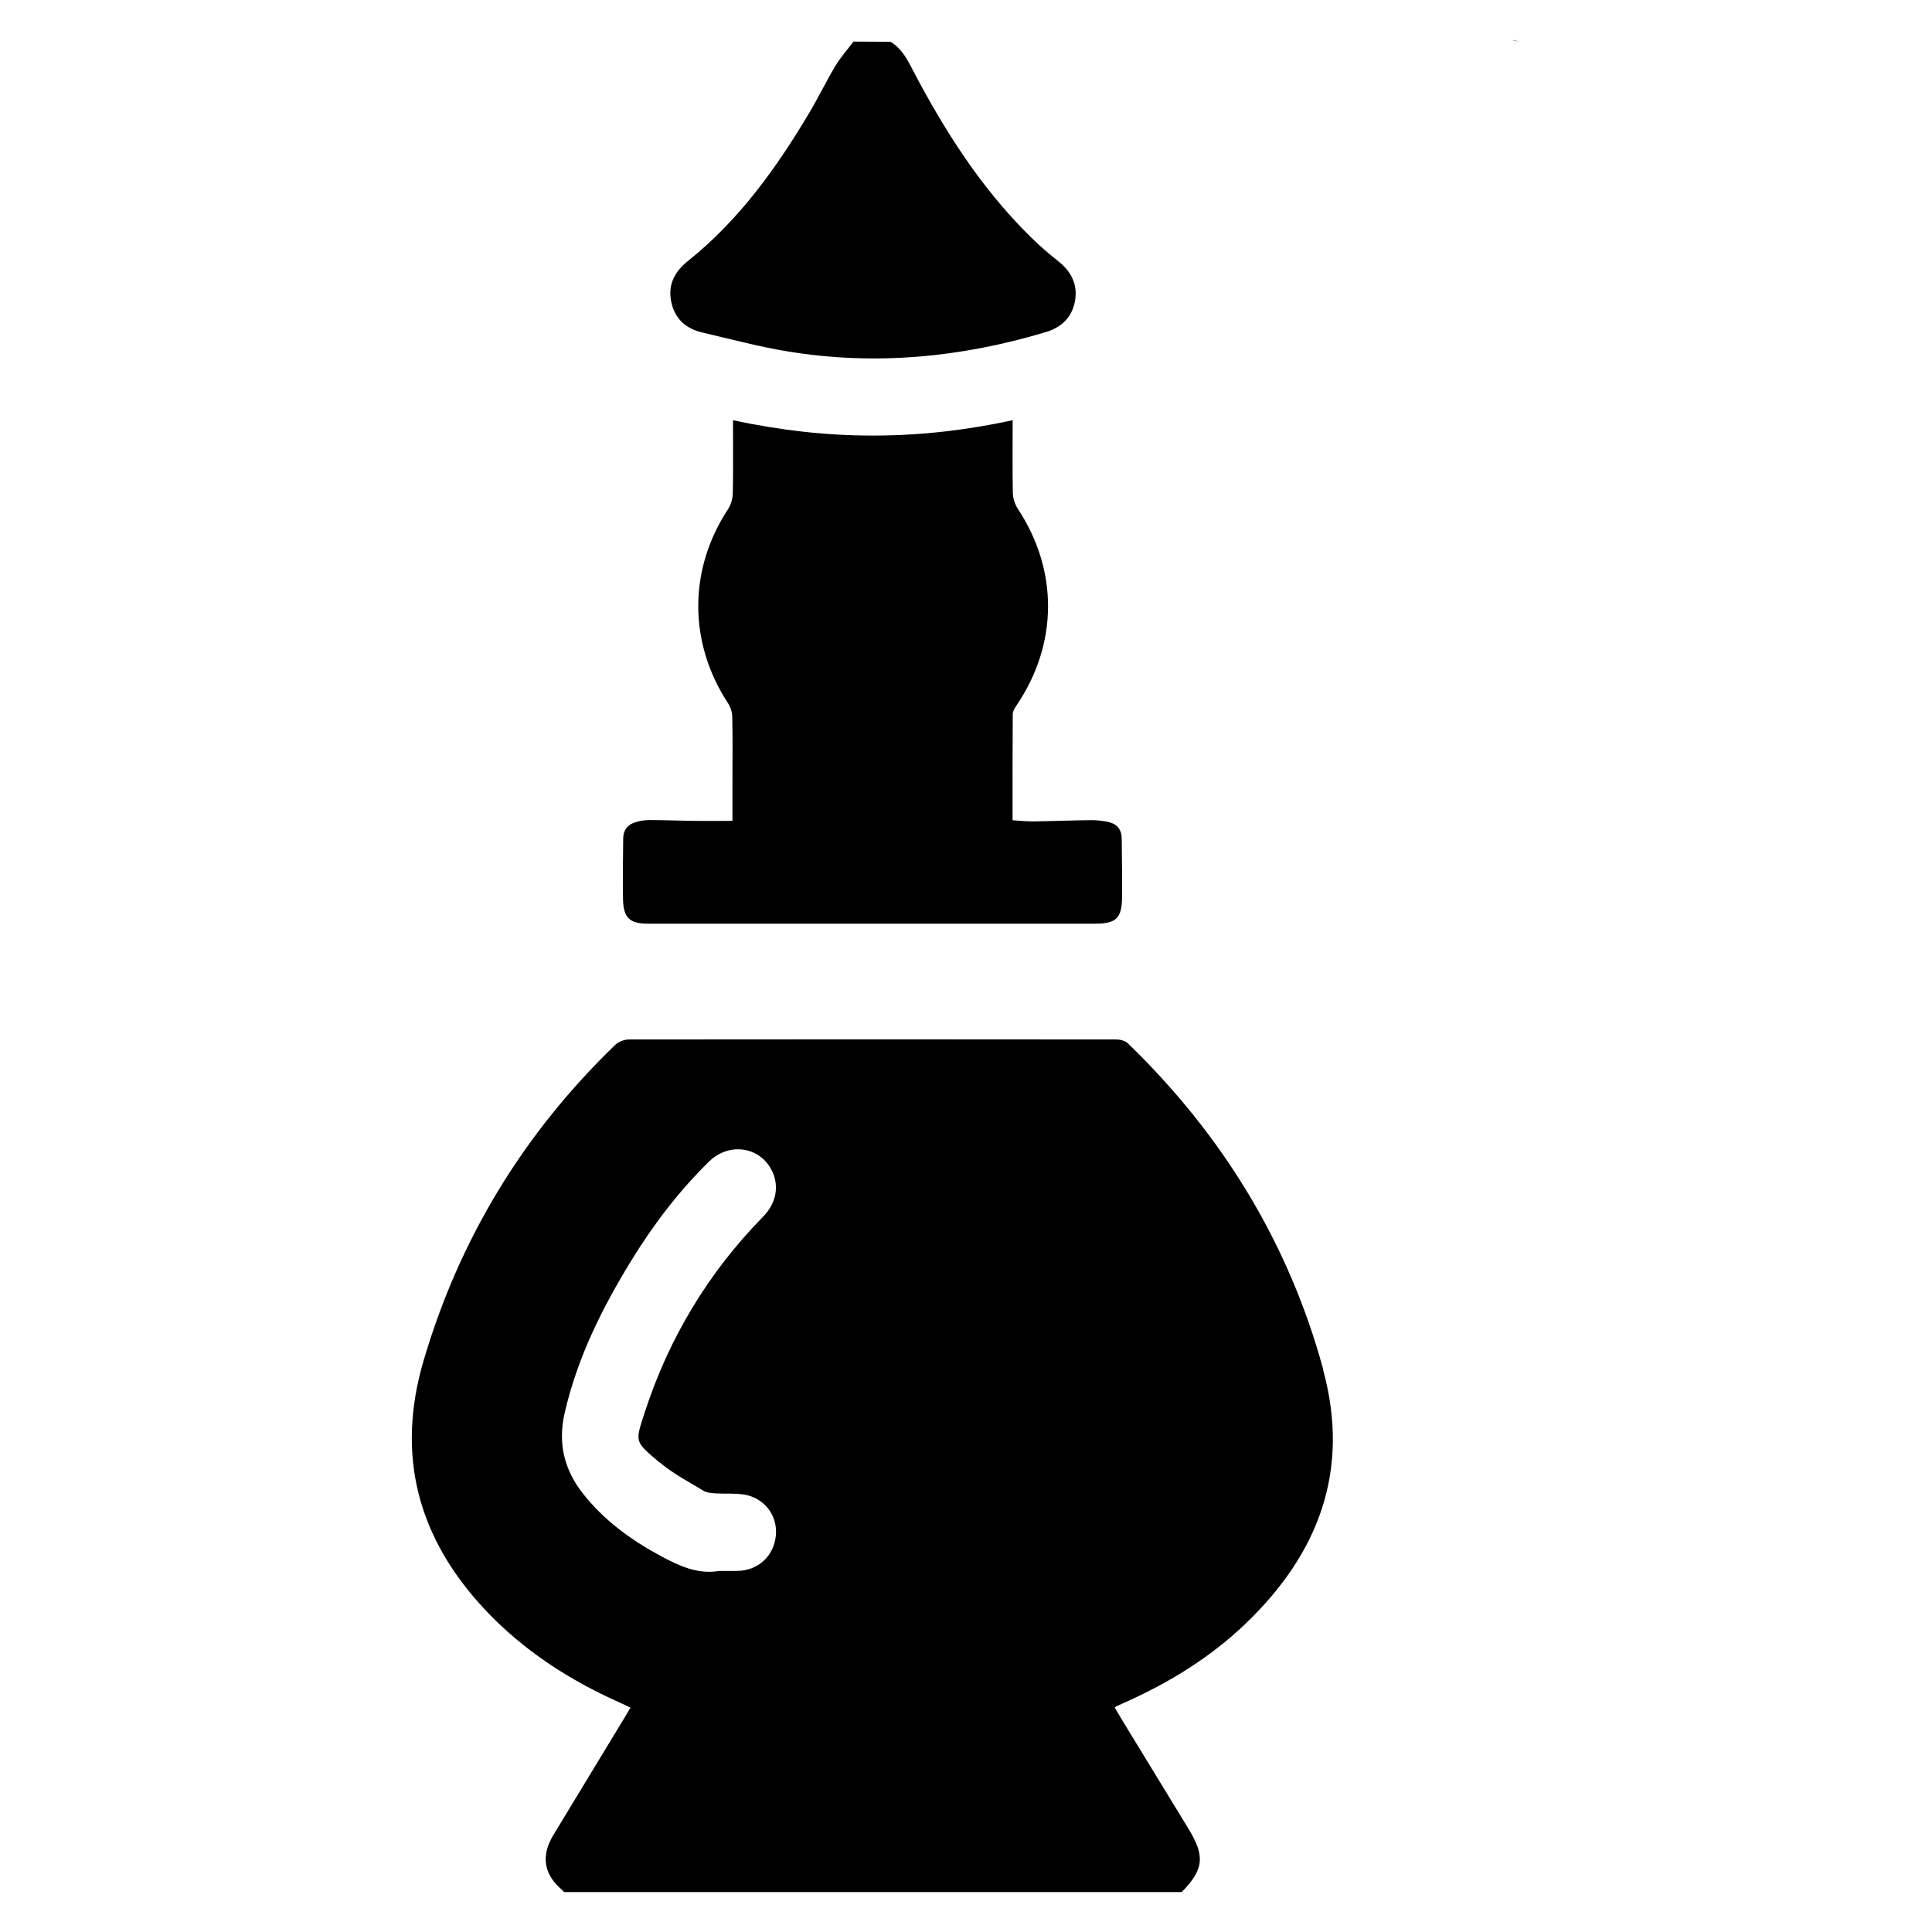
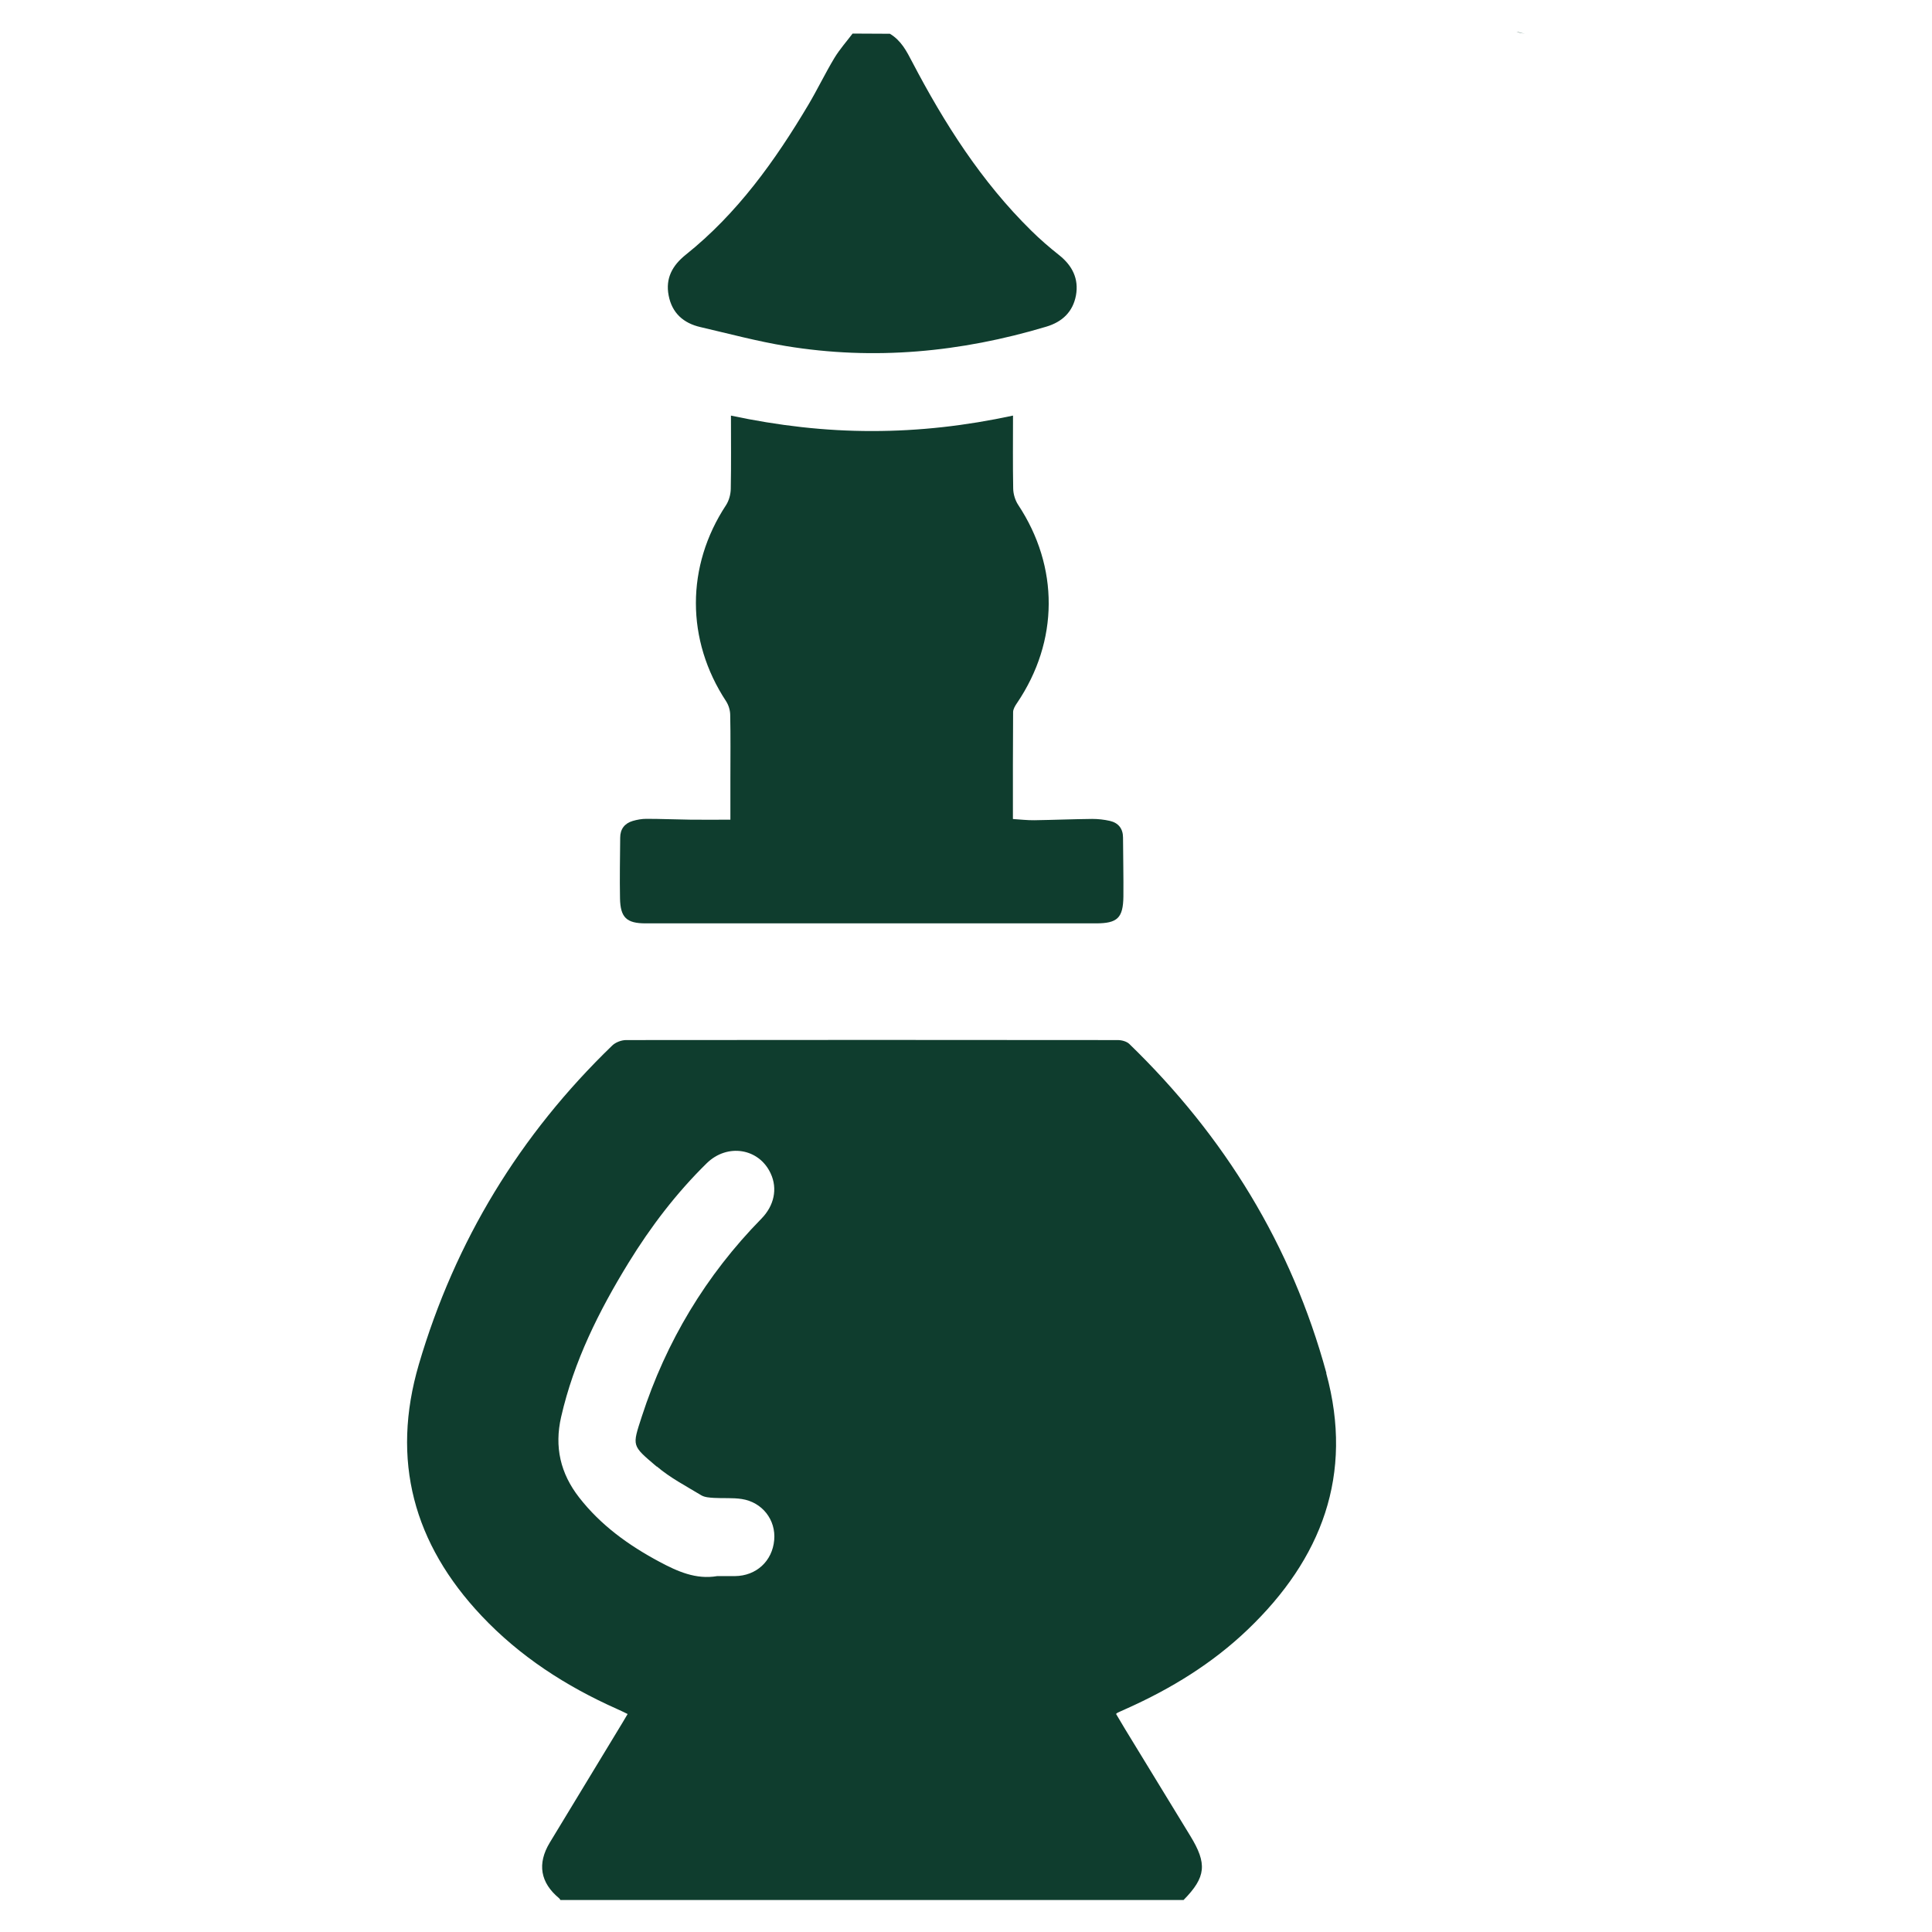
- <svg xmlns="http://www.w3.org/2000/svg" id="Layer_1" data-name="Layer 1" viewBox="0 0 209.54 209.54">
+ <svg xmlns="http://www.w3.org/2000/svg" id="Layer_1" data-name="Layer 1" viewBox="0 0 207.75 207.75">
  <defs>
    <style>
      .cls-1 {
+         fill: #0f3d2e;
        stroke-width: 0px;
      }
    </style>
  </defs>
-   <path class="cls-1" d="M143.52,148.55c-3.75-13.76-10.97-25.49-21.19-35.39-.29-.28-.83-.42-1.25-.42-17.63-.02-35.25-.02-52.87,0-.5,0-1.13.24-1.49.59-9.94,9.6-16.89,21.01-20.79,34.28-3.03,10.33-.56,19.3,6.74,27.04,4.13,4.38,9.08,7.57,14.55,10.01.38.17.76.35,1.16.55-.23.39-.39.67-.57.96-2.6,4.29-5.21,8.58-7.81,12.88-1.36,2.26-1.01,4.29,1,5.96.06.04.09.1.15.2h67.01c2.43-2.47,2.55-3.91.72-6.9-2.34-3.83-4.68-7.65-7.01-11.48-.33-.54-.65-1.09-.97-1.63.1-.08.14-.13.2-.15.3-.14.61-.28.91-.41,4.81-2.15,9.25-4.87,13.06-8.52,7.94-7.6,11.41-16.64,8.43-27.56ZM71.53,158.59c1.43,1.22,3.16,2.12,4.78,3.1.37.22.89.25,1.35.28,1,.06,2.02-.03,3,.12,2.22.34,3.69,2.26,3.49,4.42-.2,2.26-1.93,3.85-4.22,3.87-.63,0-1.27,0-1.91,0-2.29.39-4.26-.5-6.21-1.54-3.31-1.77-6.3-3.92-8.63-6.91-2.02-2.59-2.68-5.44-1.94-8.67,1.37-5.99,4.06-11.38,7.24-16.56,2.39-3.89,5.15-7.51,8.41-10.71,2.22-2.18,5.63-1.62,6.88,1.09.77,1.65.37,3.48-1,4.87-5.96,6.08-10.24,13.2-12.86,21.28-1.04,3.22-1.1,3.07,1.6,5.37Z" />
-   <path class="cls-1" d="M163.97,4.34c.3,0,.6.13.9.19" />
-   <path class="cls-1" d="M96.58,4.53c1.22.73,1.8,1.88,2.4,3.03,3.46,6.61,7.44,12.87,12.8,18.14.95.94,1.97,1.82,3.02,2.65,1.4,1.12,2.11,2.53,1.79,4.31-.33,1.78-1.48,2.86-3.2,3.37-9.18,2.75-18.51,3.64-27.99,2.08-3.09-.51-6.14-1.33-9.2-2.04-1.82-.42-3.05-1.51-3.41-3.4-.36-1.85.41-3.23,1.83-4.37,5.56-4.44,9.62-10.12,13.21-16.16.97-1.64,1.8-3.37,2.78-5,.57-.94,1.31-1.77,1.96-2.63" />
-   <path class="cls-1" d="M109.83,45.59c0,2.69-.03,5.26.02,7.84.01.59.21,1.25.53,1.74,4.42,6.68,4.39,14.66-.12,21.32-.2.29-.42.65-.42.98-.03,3.78-.02,7.56-.02,11.49.8.05,1.55.14,2.3.13,2.08-.03,4.15-.12,6.23-.14.63,0,1.27.07,1.89.21.92.21,1.42.83,1.42,1.8.01,2.11.06,4.22.04,6.33-.03,2.31-.64,2.89-2.95,2.89-16.14,0-32.28,0-48.43,0-2.04,0-2.71-.62-2.75-2.69-.04-2.17,0-4.35.02-6.53,0-.91.47-1.53,1.34-1.79.48-.14.98-.23,1.48-.23,1.57,0,3.15.07,4.72.09,1.4.02,2.8,0,4.31,0,0-1.56,0-2.99,0-4.42,0-2.28.03-4.56-.02-6.83,0-.5-.17-1.06-.44-1.48-4.33-6.58-4.33-14.53-.01-21.09.32-.49.5-1.16.51-1.75.05-2.57.02-5.14.02-7.88,5.08,1.08,10.12,1.67,15.2,1.66,5.06,0,10.07-.57,15.12-1.66Z" />
+   <path class="cls-1" d="M142.63,147.65c-3.75-13.76-10.97-25.49-21.19-35.39-.29-.28-.83-.42-1.25-.42-17.63-.02-35.25-.02-52.87,0-.5,0-1.13.24-1.49.59-9.94,9.6-16.89,21.01-20.79,34.28-3.03,10.33-.56,19.3,6.74,27.04,4.13,4.38,9.08,7.57,14.55,10.01.38.17.76.35,1.16.55-.23.39-.39.67-.57.96-2.6,4.29-5.21,8.58-7.81,12.88-1.36,2.26-1.01,4.29,1,5.96.06.04.09.1.15.2h67.01c2.43-2.47,2.55-3.91.72-6.9-2.34-3.83-4.68-7.65-7.01-11.48-.33-.54-.65-1.09-.97-1.63.1-.08.14-.13.2-.15.3-.14.61-.28.91-.41,4.81-2.15,9.25-4.87,13.06-8.52,7.94-7.6,11.41-16.64,8.43-27.56ZM70.63,157.69c1.43,1.22,3.16,2.12,4.78,3.1.37.22.89.25,1.35.28,1,.06,2.02-.03,3,.12,2.22.34,3.69,2.26,3.49,4.42-.2,2.26-1.93,3.85-4.22,3.87-.63,0-1.27,0-1.91,0-2.29.39-4.26-.5-6.21-1.54-3.31-1.77-6.3-3.92-8.63-6.91-2.02-2.59-2.68-5.44-1.94-8.67,1.37-5.99,4.06-11.38,7.24-16.56,2.39-3.89,5.15-7.51,8.41-10.71,2.22-2.18,5.63-1.62,6.88,1.09.77,1.65.37,3.48-1,4.87-5.96,6.08-10.24,13.2-12.86,21.28-1.04,3.22-1.1,3.07,1.6,5.37Z" />
+   <path class="cls-1" d="M163.07,3.44c.3,0,.6.13.9.19" />
+   <path class="cls-1" d="M95.69,3.63c1.22.73,1.8,1.88,2.4,3.03,3.46,6.61,7.44,12.87,12.8,18.14.95.94,1.97,1.82,3.02,2.65,1.4,1.12,2.11,2.53,1.79,4.31-.33,1.78-1.48,2.86-3.2,3.37-9.18,2.75-18.51,3.64-27.99,2.08-3.09-.51-6.14-1.33-9.2-2.04-1.82-.42-3.05-1.51-3.41-3.4-.36-1.85.41-3.23,1.83-4.37,5.56-4.44,9.62-10.12,13.21-16.16.97-1.64,1.8-3.37,2.78-5,.57-.94,1.31-1.77,1.96-2.63" />
+   <path class="cls-1" d="M108.93,44.7c0,2.69-.03,5.26.02,7.84.01.59.21,1.25.53,1.74,4.42,6.68,4.39,14.66-.12,21.32-.2.29-.42.65-.42.98-.03,3.78-.02,7.56-.02,11.49.8.05,1.55.14,2.3.13,2.08-.03,4.15-.12,6.23-.14.63,0,1.27.07,1.89.21.92.21,1.42.83,1.42,1.8.01,2.11.06,4.22.04,6.33-.03,2.31-.64,2.89-2.95,2.89-16.14,0-32.28,0-48.43,0-2.04,0-2.71-.62-2.75-2.69-.04-2.17,0-4.35.02-6.53,0-.91.47-1.53,1.34-1.79.48-.14.98-.23,1.48-.23,1.57,0,3.15.07,4.72.09,1.4.02,2.8,0,4.31,0,0-1.56,0-2.99,0-4.42,0-2.28.03-4.56-.02-6.83,0-.5-.17-1.06-.44-1.48-4.33-6.58-4.33-14.53-.01-21.09.32-.49.5-1.16.51-1.75.05-2.57.02-5.14.02-7.88,5.08,1.08,10.12,1.67,15.2,1.66,5.06,0,10.07-.57,15.12-1.66Z" />
</svg>
